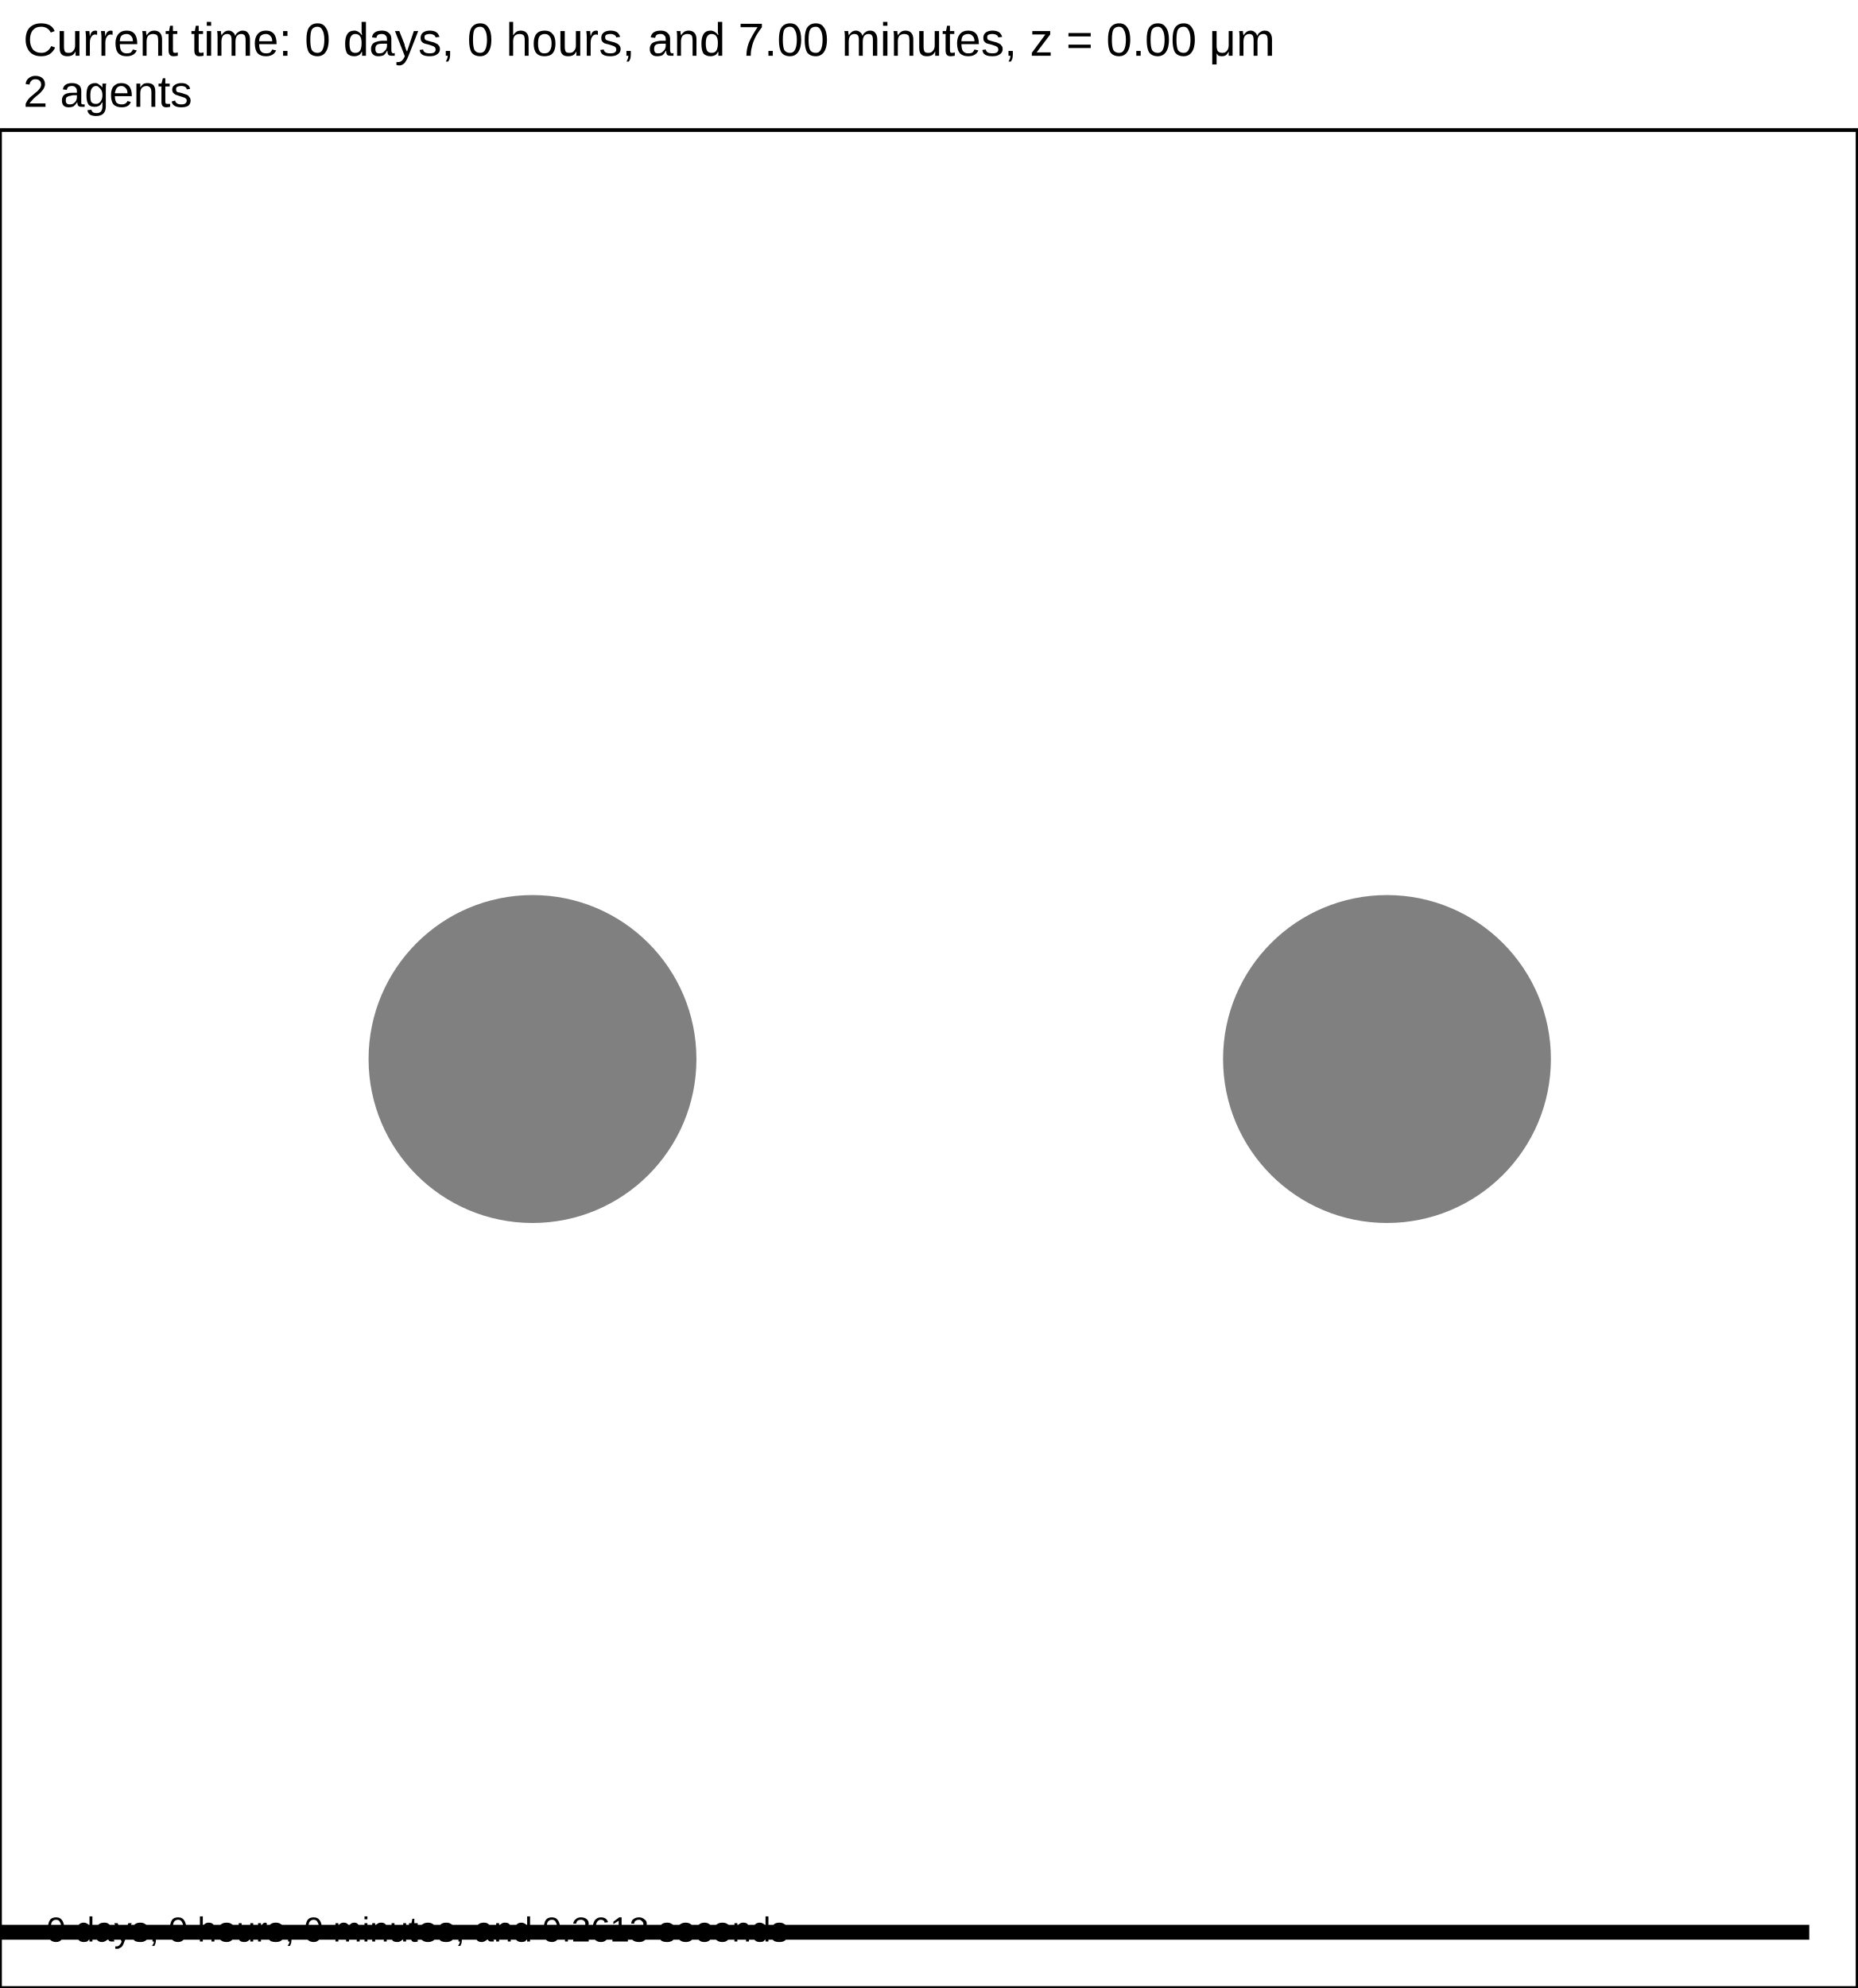
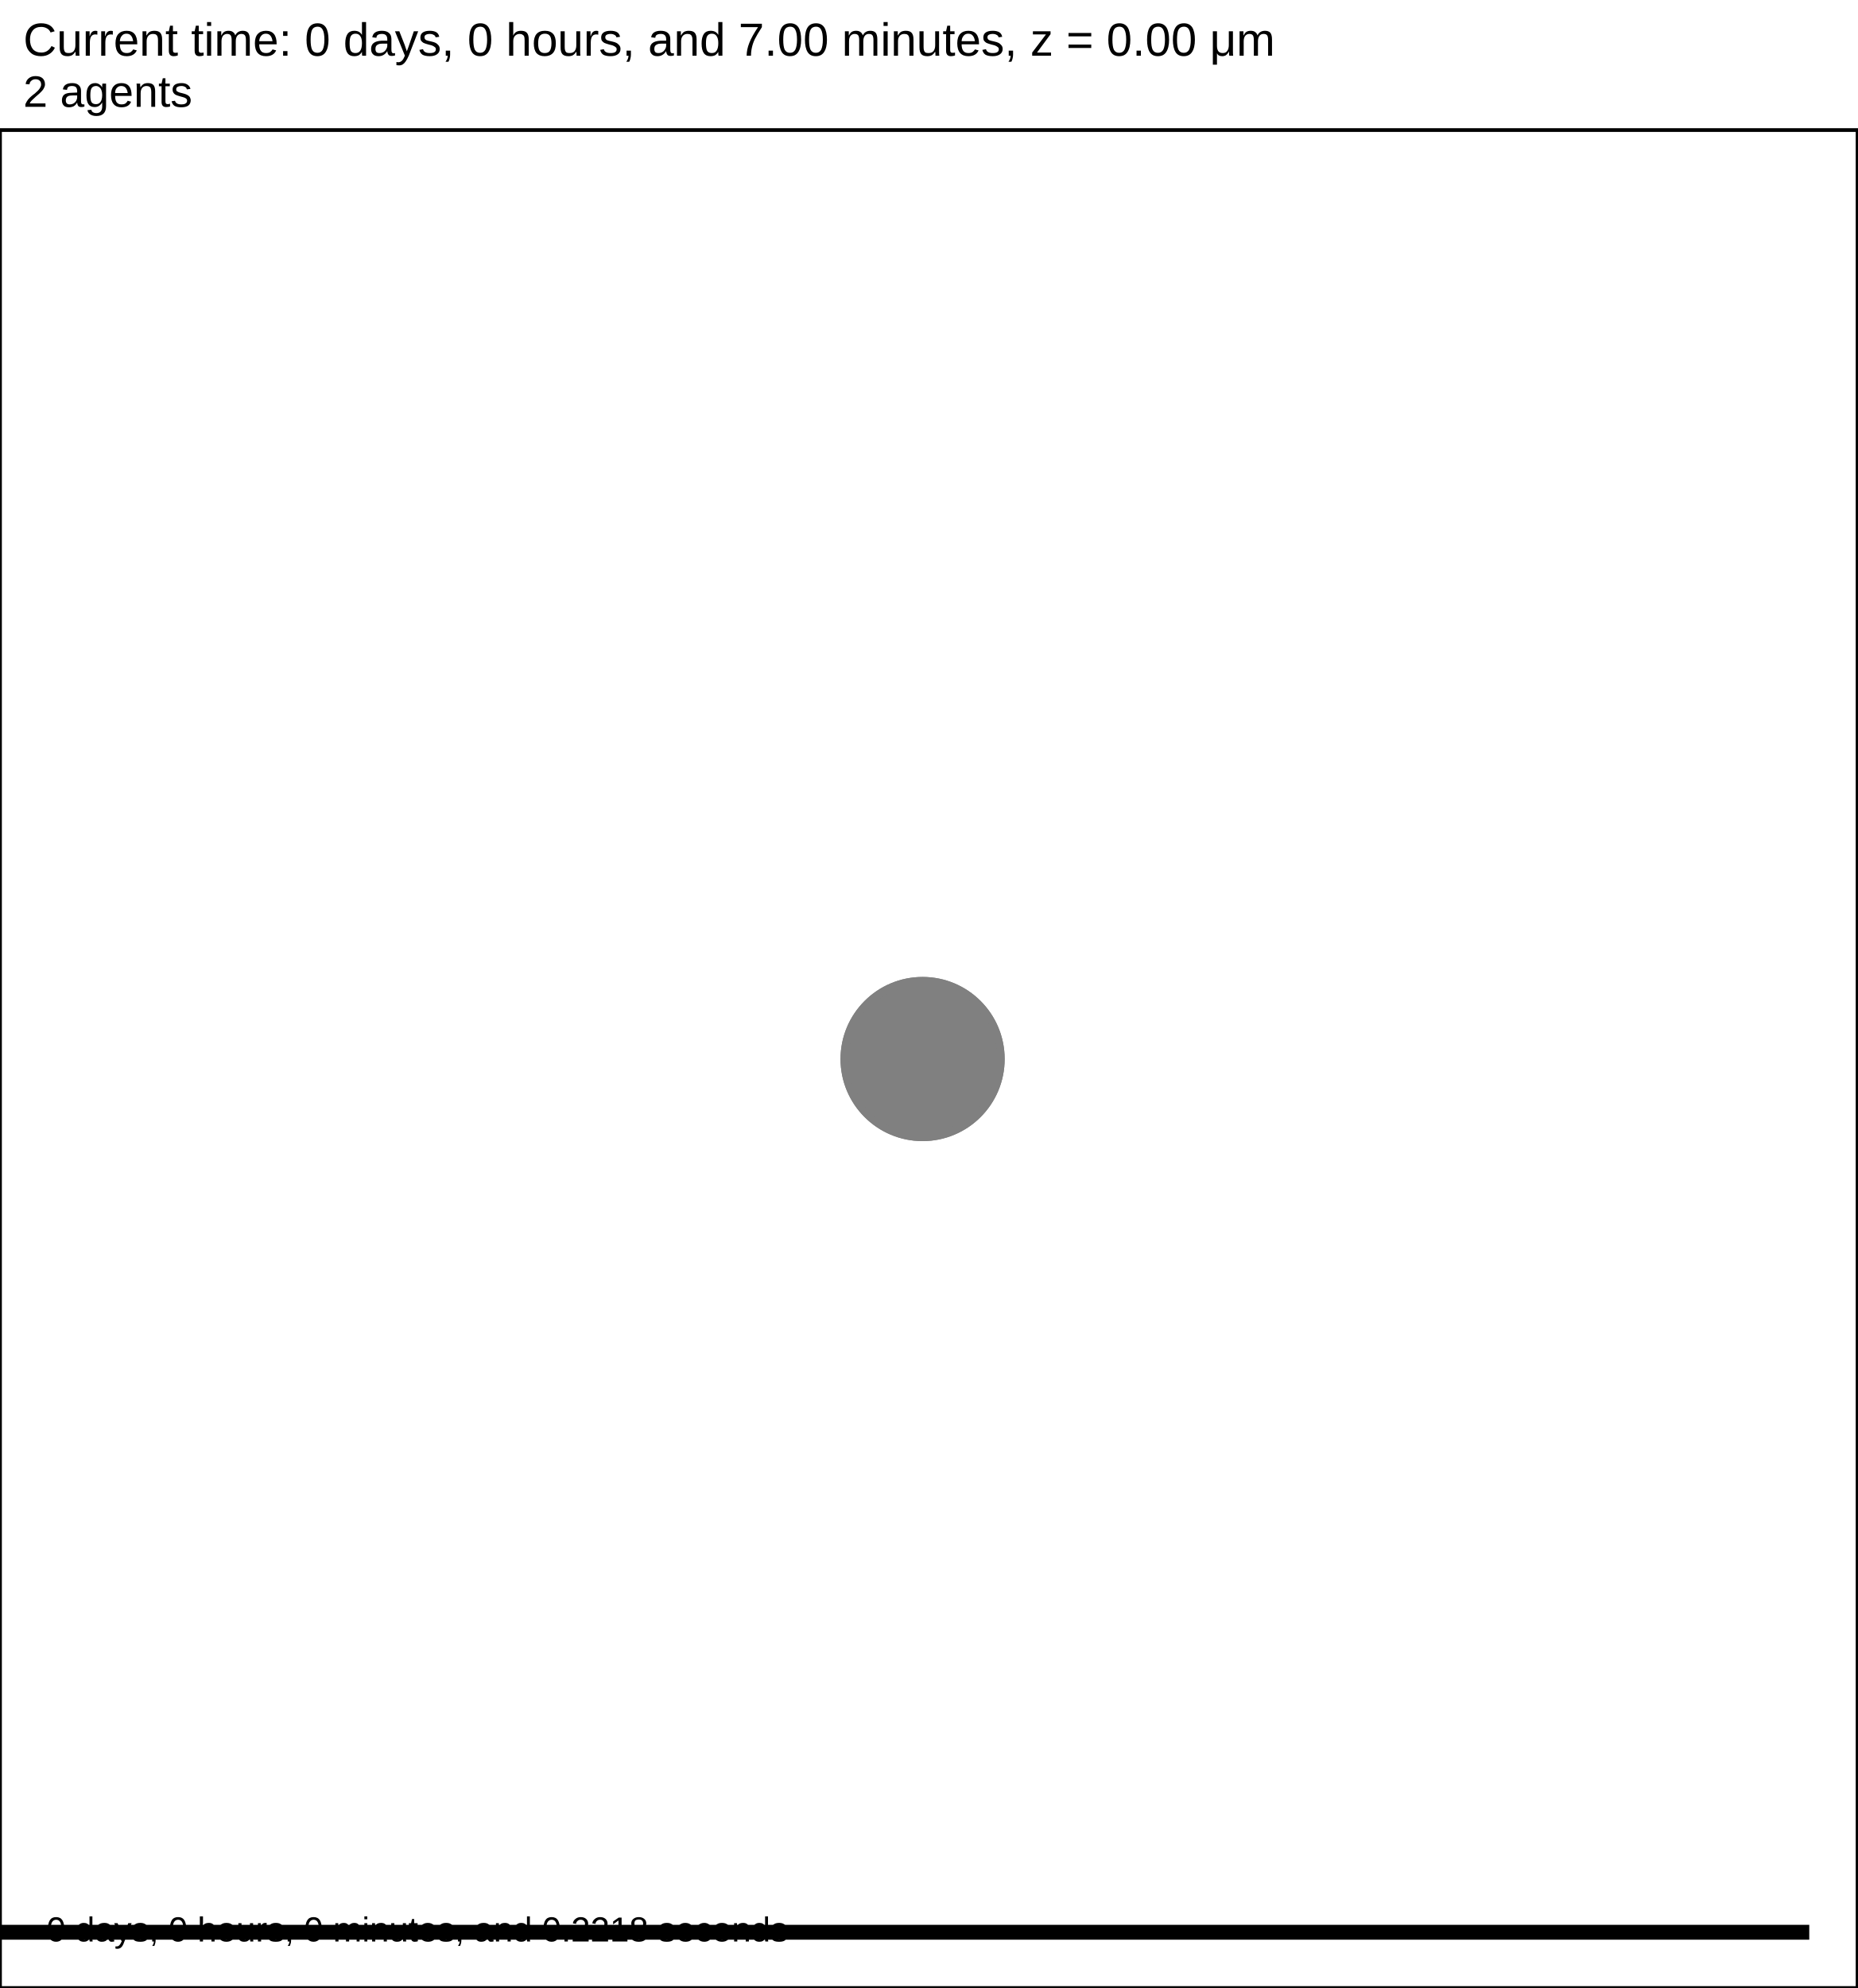
- <svg xmlns="http://www.w3.org/2000/svg" version="1.1" width="60" height="64.2" id="svg2">
-   <rect x="0" y="0" width="60" height="64.2" stroke-width="0.12" stroke="white" fill="white" />
-   <text x="0.75" y="1.8" font-family="Arial" font-size="1.5" fill="black">
+ <svg xmlns="http://www.w3.org/2000/svg" version="1.1" width="120" height="128.4" id="svg2">
+   <rect x="0" y="0" width="120" height="128.4" stroke-width="0.24" stroke="white" fill="white" />
+   <text x="1.5" y="3.6" font-family="Arial" font-size="3" fill="black">
   Current time: 0 days, 0 hours, and 7.00 minutes, z = 0.00 μm
  </text>
-   <text x="0.75" y="3.45" font-family="Arial" font-size="1.425" fill="black">
+   <text x="1.5" y="6.9" font-family="Arial" font-size="2.85" fill="black">
   2 agents
  </text>
-   <g id="tissue" transform="translate(0,64.2) scale(1,-1)">
+   <g id="tissue" transform="translate(0,128.4) scale(1,-1)">
    <g id="ECM">
  </g>
    <g id="cells">
      <g id="cell0" type="agent" dead="false">
-         <circle cx="17.2" cy="30" r="5.016" stroke-width="0.5" stroke="black" fill="grey" />
-         <circle cx="17.2" cy="30" r="5.045" stroke-width="0.5" stroke="grey" fill="grey" />
+         <circle cx="59.6" cy="60" r="5" stroke-width="0.5" stroke="black" fill="grey" />
+         <circle cx="59.6" cy="60" r="5.052" stroke-width="0.5" stroke="grey" fill="grey" />
      </g>
      <g id="cell1" type="agent" dead="false">
-         <circle cx="44.8" cy="30" r="5.016" stroke-width="0.5" stroke="black" fill="grey" />
-         <circle cx="44.8" cy="30" r="5.045" stroke-width="0.5" stroke="grey" fill="grey" />
+         <circle cx="59.6" cy="60" r="5" stroke-width="0.5" stroke="black" fill="grey" />
+         <circle cx="59.6" cy="60" r="5.052" stroke-width="0.5" stroke="grey" fill="grey" />
      </g>
    </g>
  </g>
-   <rect x="-141.5" y="62.1" width="200" height="0.6" stroke-width="0.12" stroke="rgb(255,255,255)" fill="rgb(0,0,0)" />
-   <text x="-141.125" y="61.725" font-family="Arial" font-size="1.5" fill="black">
+   <rect x="-83" y="124.2" width="200" height="1.2" stroke-width="0.24" stroke="rgb(255,255,255)" fill="rgb(0,0,0)" />
+   <text x="-82.25" y="123.45" font-family="Arial" font-size="3" fill="black">
   200 μm
  </text>
-   <text x="1.5" y="62.7" font-family="Arial" font-size="1.125" fill="black">
-    0 days, 0 hours, 0 minutes, and 0.2613 seconds
+   <text x="3" y="125.4" font-family="Arial" font-size="2.25" fill="black">
+    0 days, 0 hours, 0 minutes, and 0.2218 seconds
  </text>
-   <rect x="0" y="4.2" width="60" height="60" stroke-width="0.12" stroke="rgb(0,0,0)" fill="none" />
+   <rect x="0" y="8.4" width="120" height="120" stroke-width="0.24" stroke="rgb(0,0,0)" fill="none" />
</svg>
